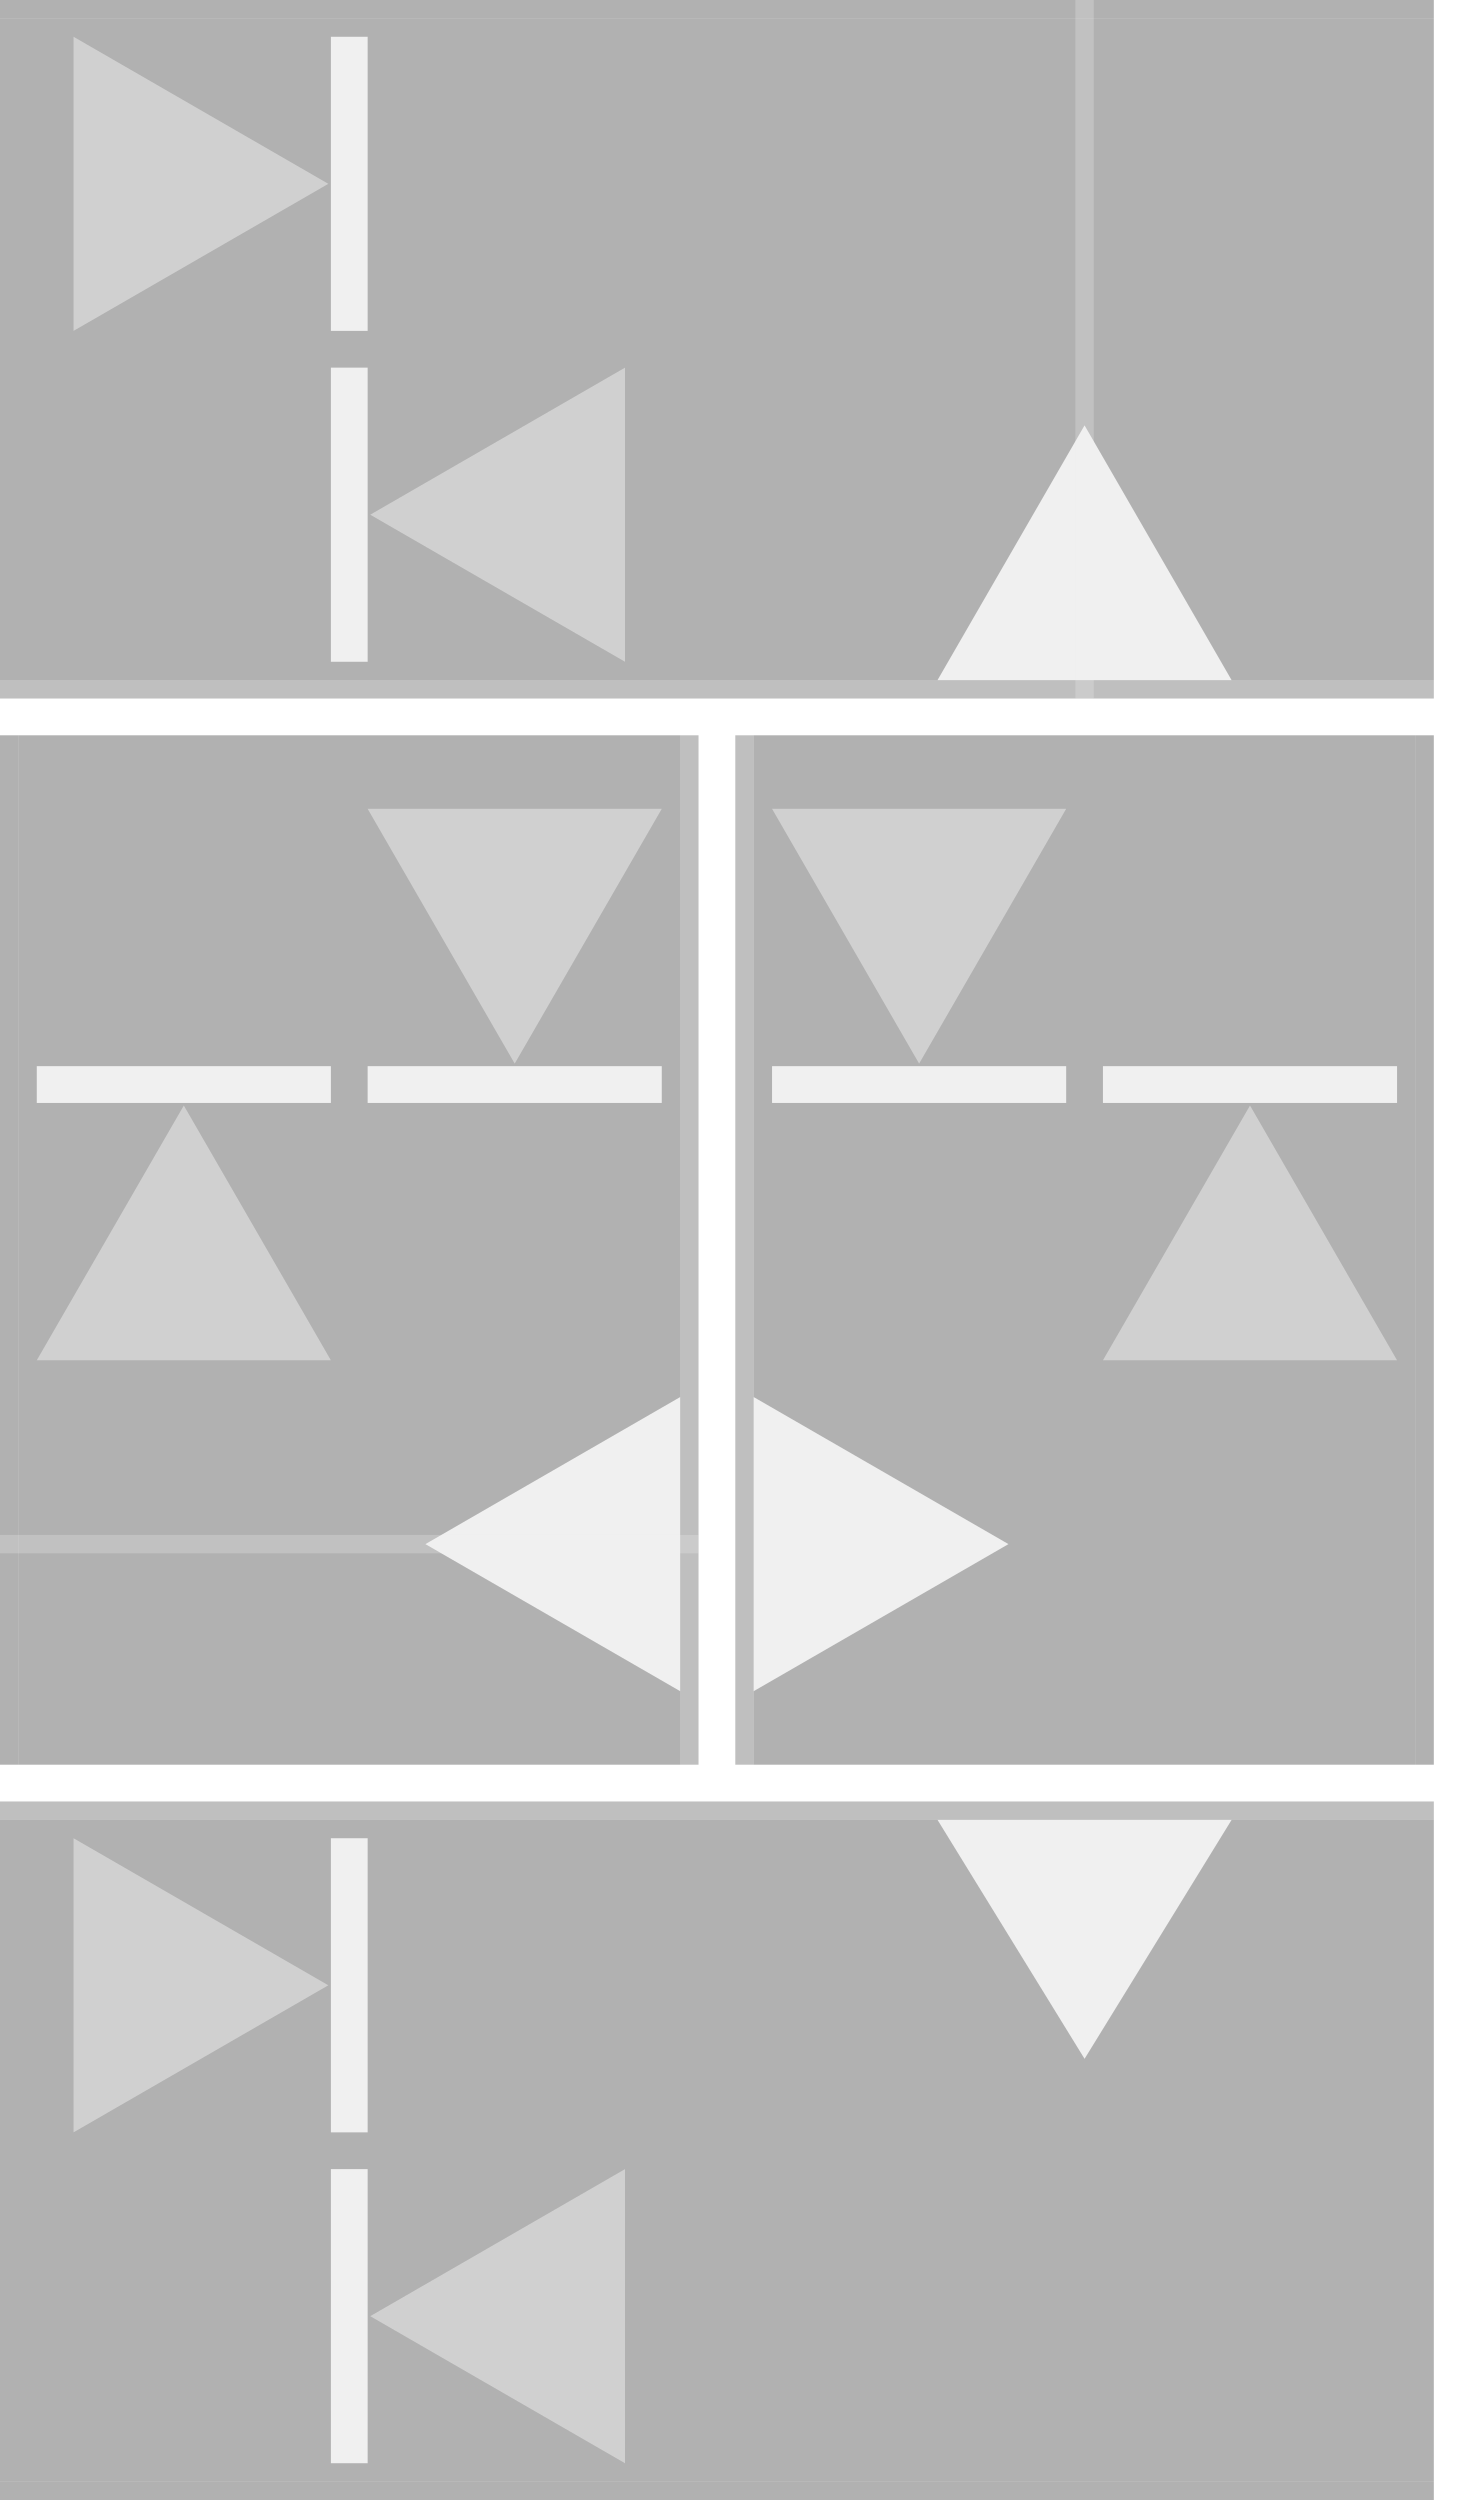
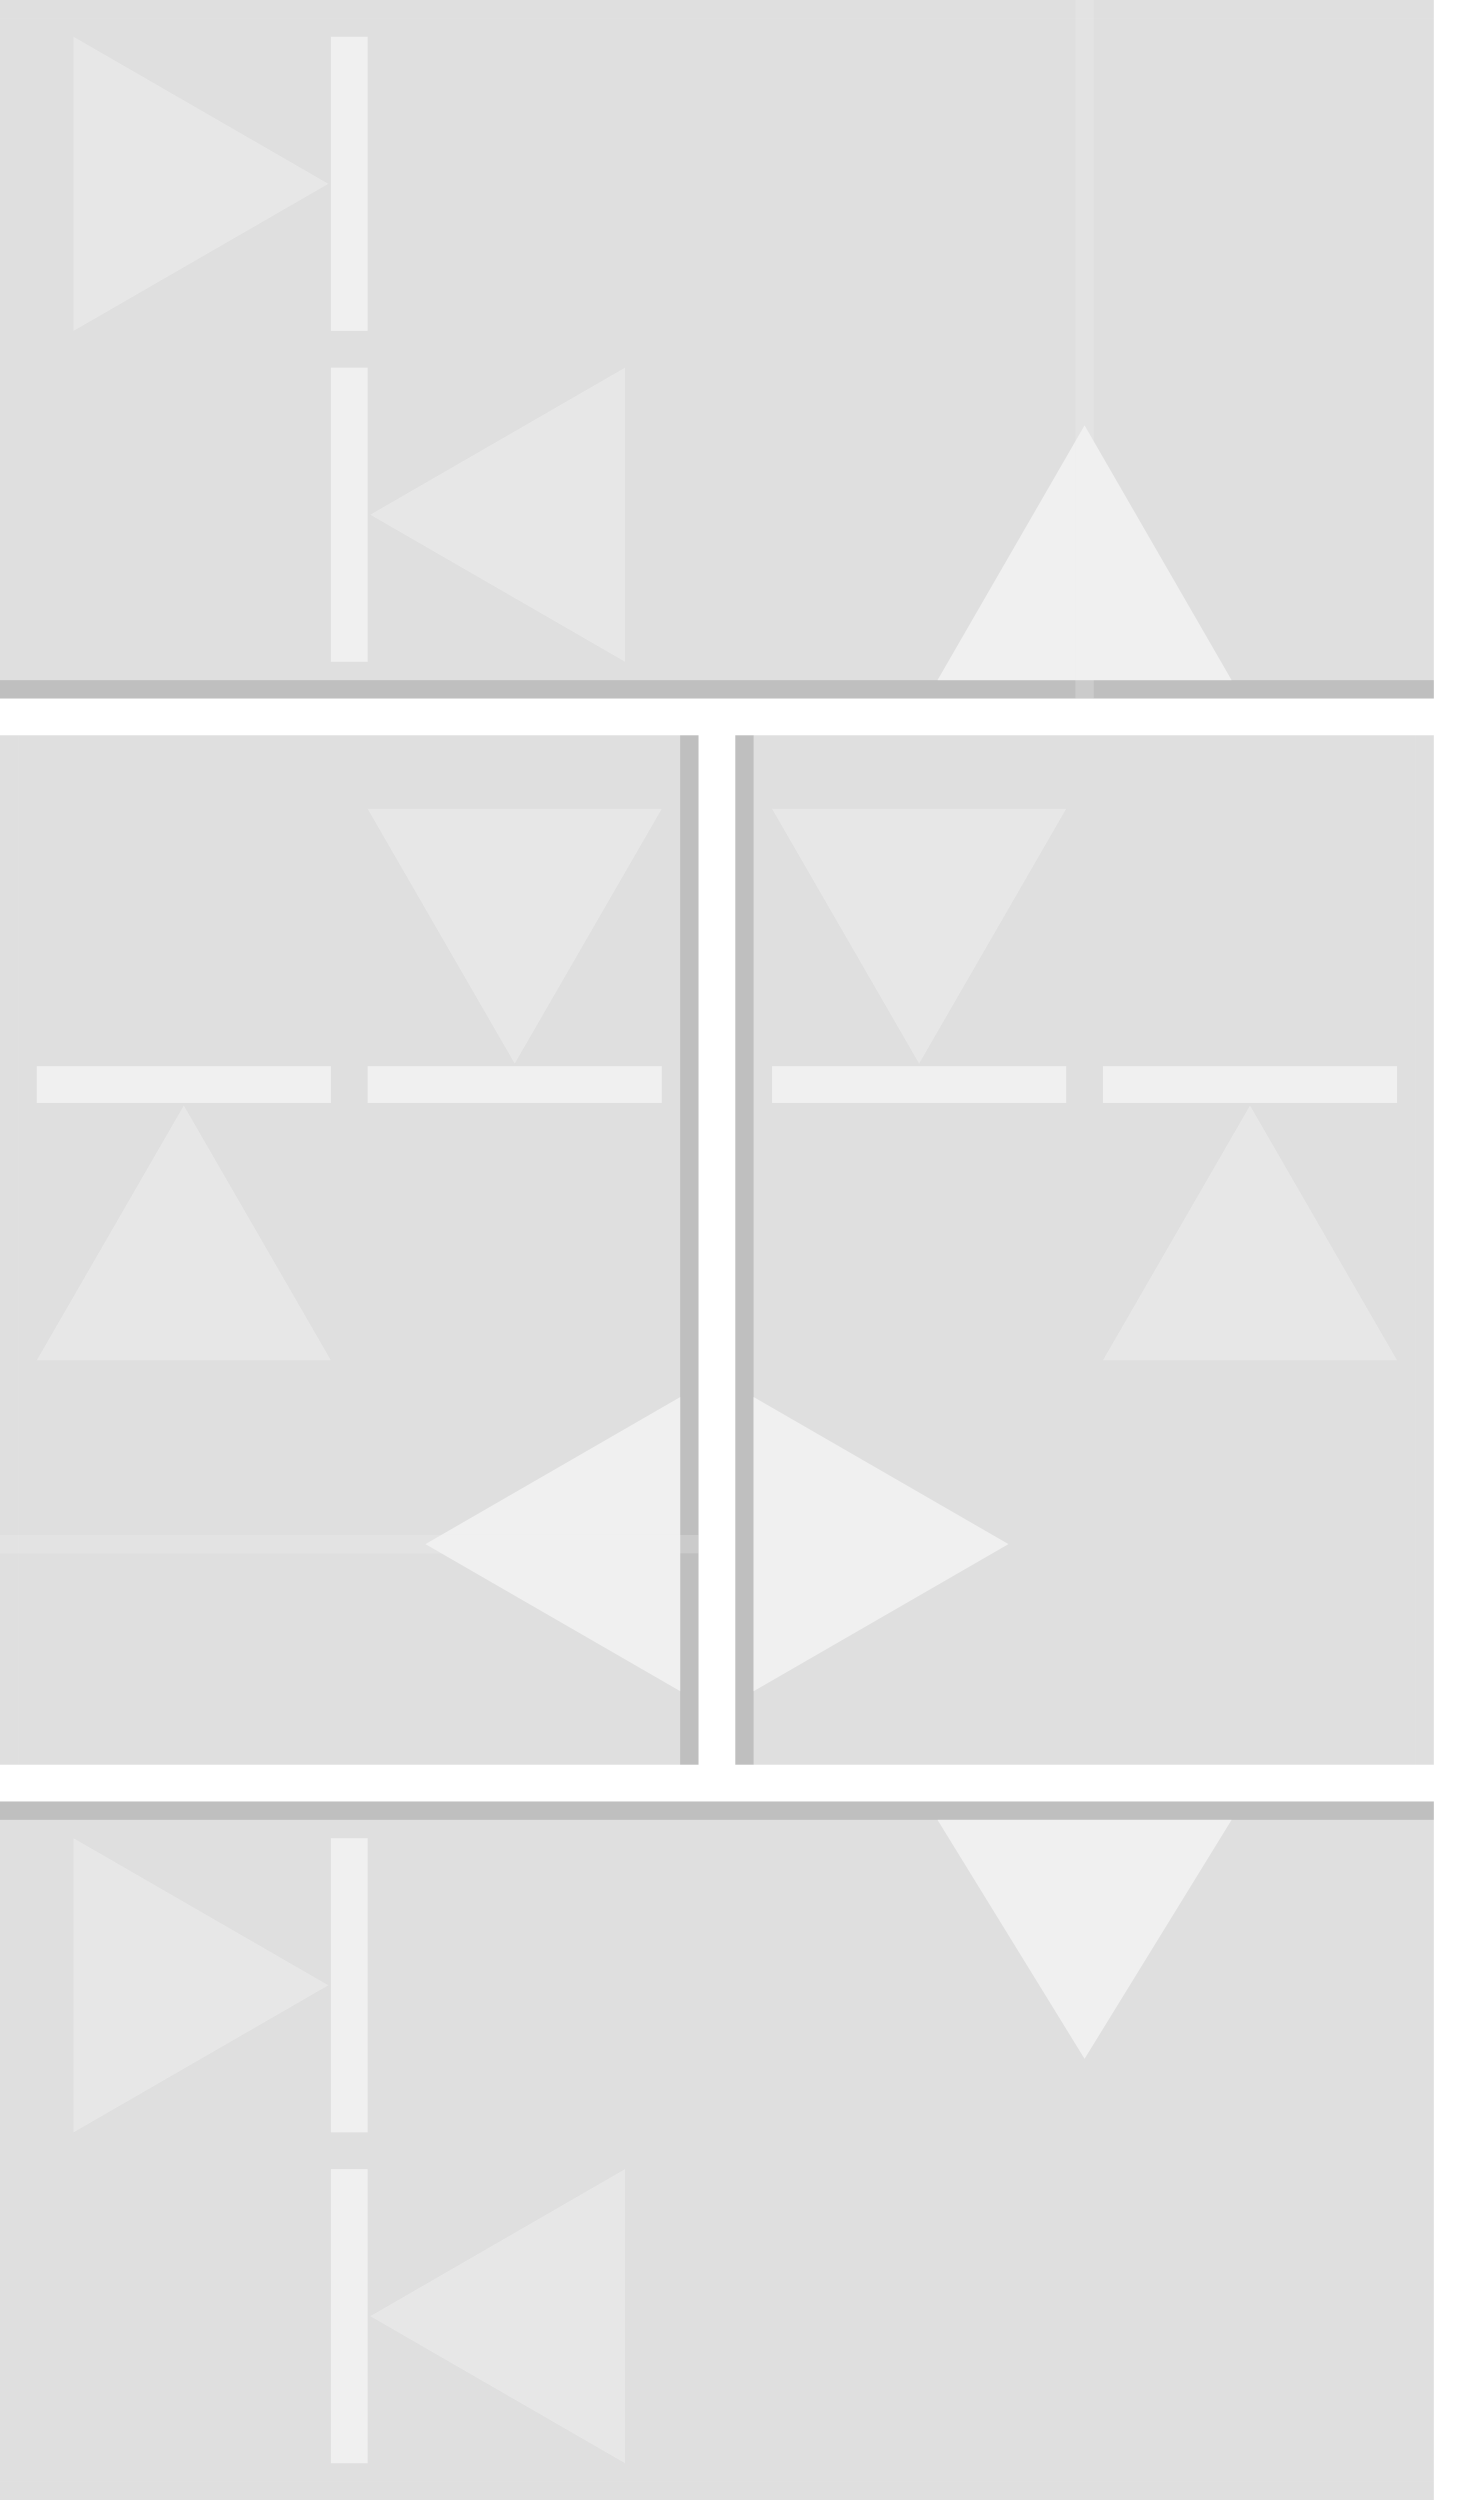
<svg xmlns="http://www.w3.org/2000/svg" viewBox="0 0 80 136">
  <defs>
    <style type="text/css" id="current-color-scheme">
      .ColorScheme-Text { color: #F0F0F0 }
    </style>
    <style type="text/css">
-       .Background { fill: #303030; fill-opacity: 0.375 }
+       .Background { fill: black; fill-opacity: 0.125 }
      .Border { fill: black; fill-opacity: 0.25 }
    </style>
  </defs>
  <g>
    <rect id="north-top" class="Background" y="0" width="78" height="1" />
    <rect id="north-center" class="Background" y="1" width="78" height="36" />
    <rect id="north-bottom" class="Border" y="37" width="78" height="1" />
  </g>
  <g transform="translate(0,40)">
    <rect id="west-left" class="Background" width="1" height="56" />
    <rect id="west-center" class="Background" x="1" width="36" height="56" />
    <rect id="west-right" class="Border" x="37" width="1" height="56" />
  </g>
  <g transform="translate(40,40)">
    <rect id="east-left" class="Border" width="1" height="56" />
    <rect id="east-center" class="Background" x="1" width="36" height="56" />
    <rect id="east-right" class="Background" x="37" width="1" height="56" />
  </g>
  <g transform="translate(0,98)">
    <rect id="south-top" class="Border" width="78" height="1" />
    <rect id="south-center" class="Background" y="1" width="78" height="36" />
    <rect id="south-bottom" class="Background" y="37" width="78" height="1" />
  </g>
  <g class="ColorScheme-Text" style="fill:currentColor">
    <g id="north-minslider" transform="translate(4)">
      <rect style="fill:none" width="30" height="19" />
      <path style="fill-opacity:0.5" d="m 0,2 0,16 13.86,-8" />
      <rect x="14" y="2" width="2" height="16" />
    </g>
    <g id="north-maxslider" transform="translate(4,19)">
      <rect style="fill:none" width="30" height="19" />
      <path style="fill-opacity:0.5" d="m 30,1 0,16 -13.86,-8" />
      <rect x="14" y="1" width="2" height="16" />
    </g>
    <g id="north-offsetslider" transform="translate(51,19)">
      <rect style="fill:none" width="16" height="19" />
      <path d="m 0,18 16,0 -8,-13.86" />
    </g>
    <g id="west-minslider" transform="translate(0,44)">
      <rect style="fill:none" width="19" height="30" />
      <path style="fill-opacity:0.5" d="m 2,30 16,0 -8,-13.86" />
      <rect x="2" y="14" width="16" height="2" />
    </g>
    <g id="west-maxslider" transform="translate(19,44)">
      <rect style="fill:none" width="19" height="30" />
      <path style="fill-opacity:0.5" d="m 1,0 16,0 -8,13.86" />
      <rect x="1" y="14" width="16" height="2" />
    </g>
    <g id="west-offsetslider" transform="translate(19,76)">
      <rect style="fill:none" width="19" height="16" />
      <path d="m 18,0 0,16 -13.86,-8" />
    </g>
    <g id="east-minslider" transform="translate(59,44)">
      <rect style="fill:none" width="19" height="30" />
      <path style="fill-opacity:0.5" d="m 1,30 16,0 -8,-13.86" />
      <rect x="1" y="14" width="16" height="2" />
    </g>
    <g id="east-maxslider" transform="translate(40,44)">
      <rect style="fill:none" width="19" height="30" />
      <path style="fill-opacity:0.5" d="m 2,0 16,0 -8,13.86" />
      <rect x="2" y="14" width="16" height="2" />
    </g>
    <g id="east-offsetslider" transform="translate(40,76)">
      <rect style="fill:none" width="19" height="16" />
      <path d="m 1,0 0,16 13.86,-8" />
    </g>
    <g id="south-maxslider" transform="translate(4,98)">
      <rect style="fill:none" width="30" height="19" />
      <path style="fill-opacity:0.5" d="m 0,2 0,16 13.86,-8" />
      <rect x="14" y="2" width="2" height="16" />
    </g>
    <g id="south-minslider" transform="translate(4,117)">
      <rect style="fill:none" width="30" height="19" />
      <path style="fill-opacity:0.5" d="m 30,1 0,16 -13.86,-8" />
      <rect x="14" y="1" width="2" height="16" />
    </g>
    <g id="south-offsetslider" transform="translate(51,98)">
      <rect style="fill:none" width="16" height="19" />
      <path d="m 0,1 16,0 -8,13-86" />
    </g>
    <g style="fill-opacity:0.25">
      <g id="horizontal-centerindicator" transform="translate(58)">
        <rect style="fill:none" width="2" height="38" />
        <rect x="0.5" width="1" height="38" />
      </g>
      <g id="vertical-centerindicator" transform="translate(0,83)">
        <rect style="fill:none" width="38" height="2" />
        <rect y="0.5" width="38" height="1" />
      </g>
    </g>
  </g>
</svg>
